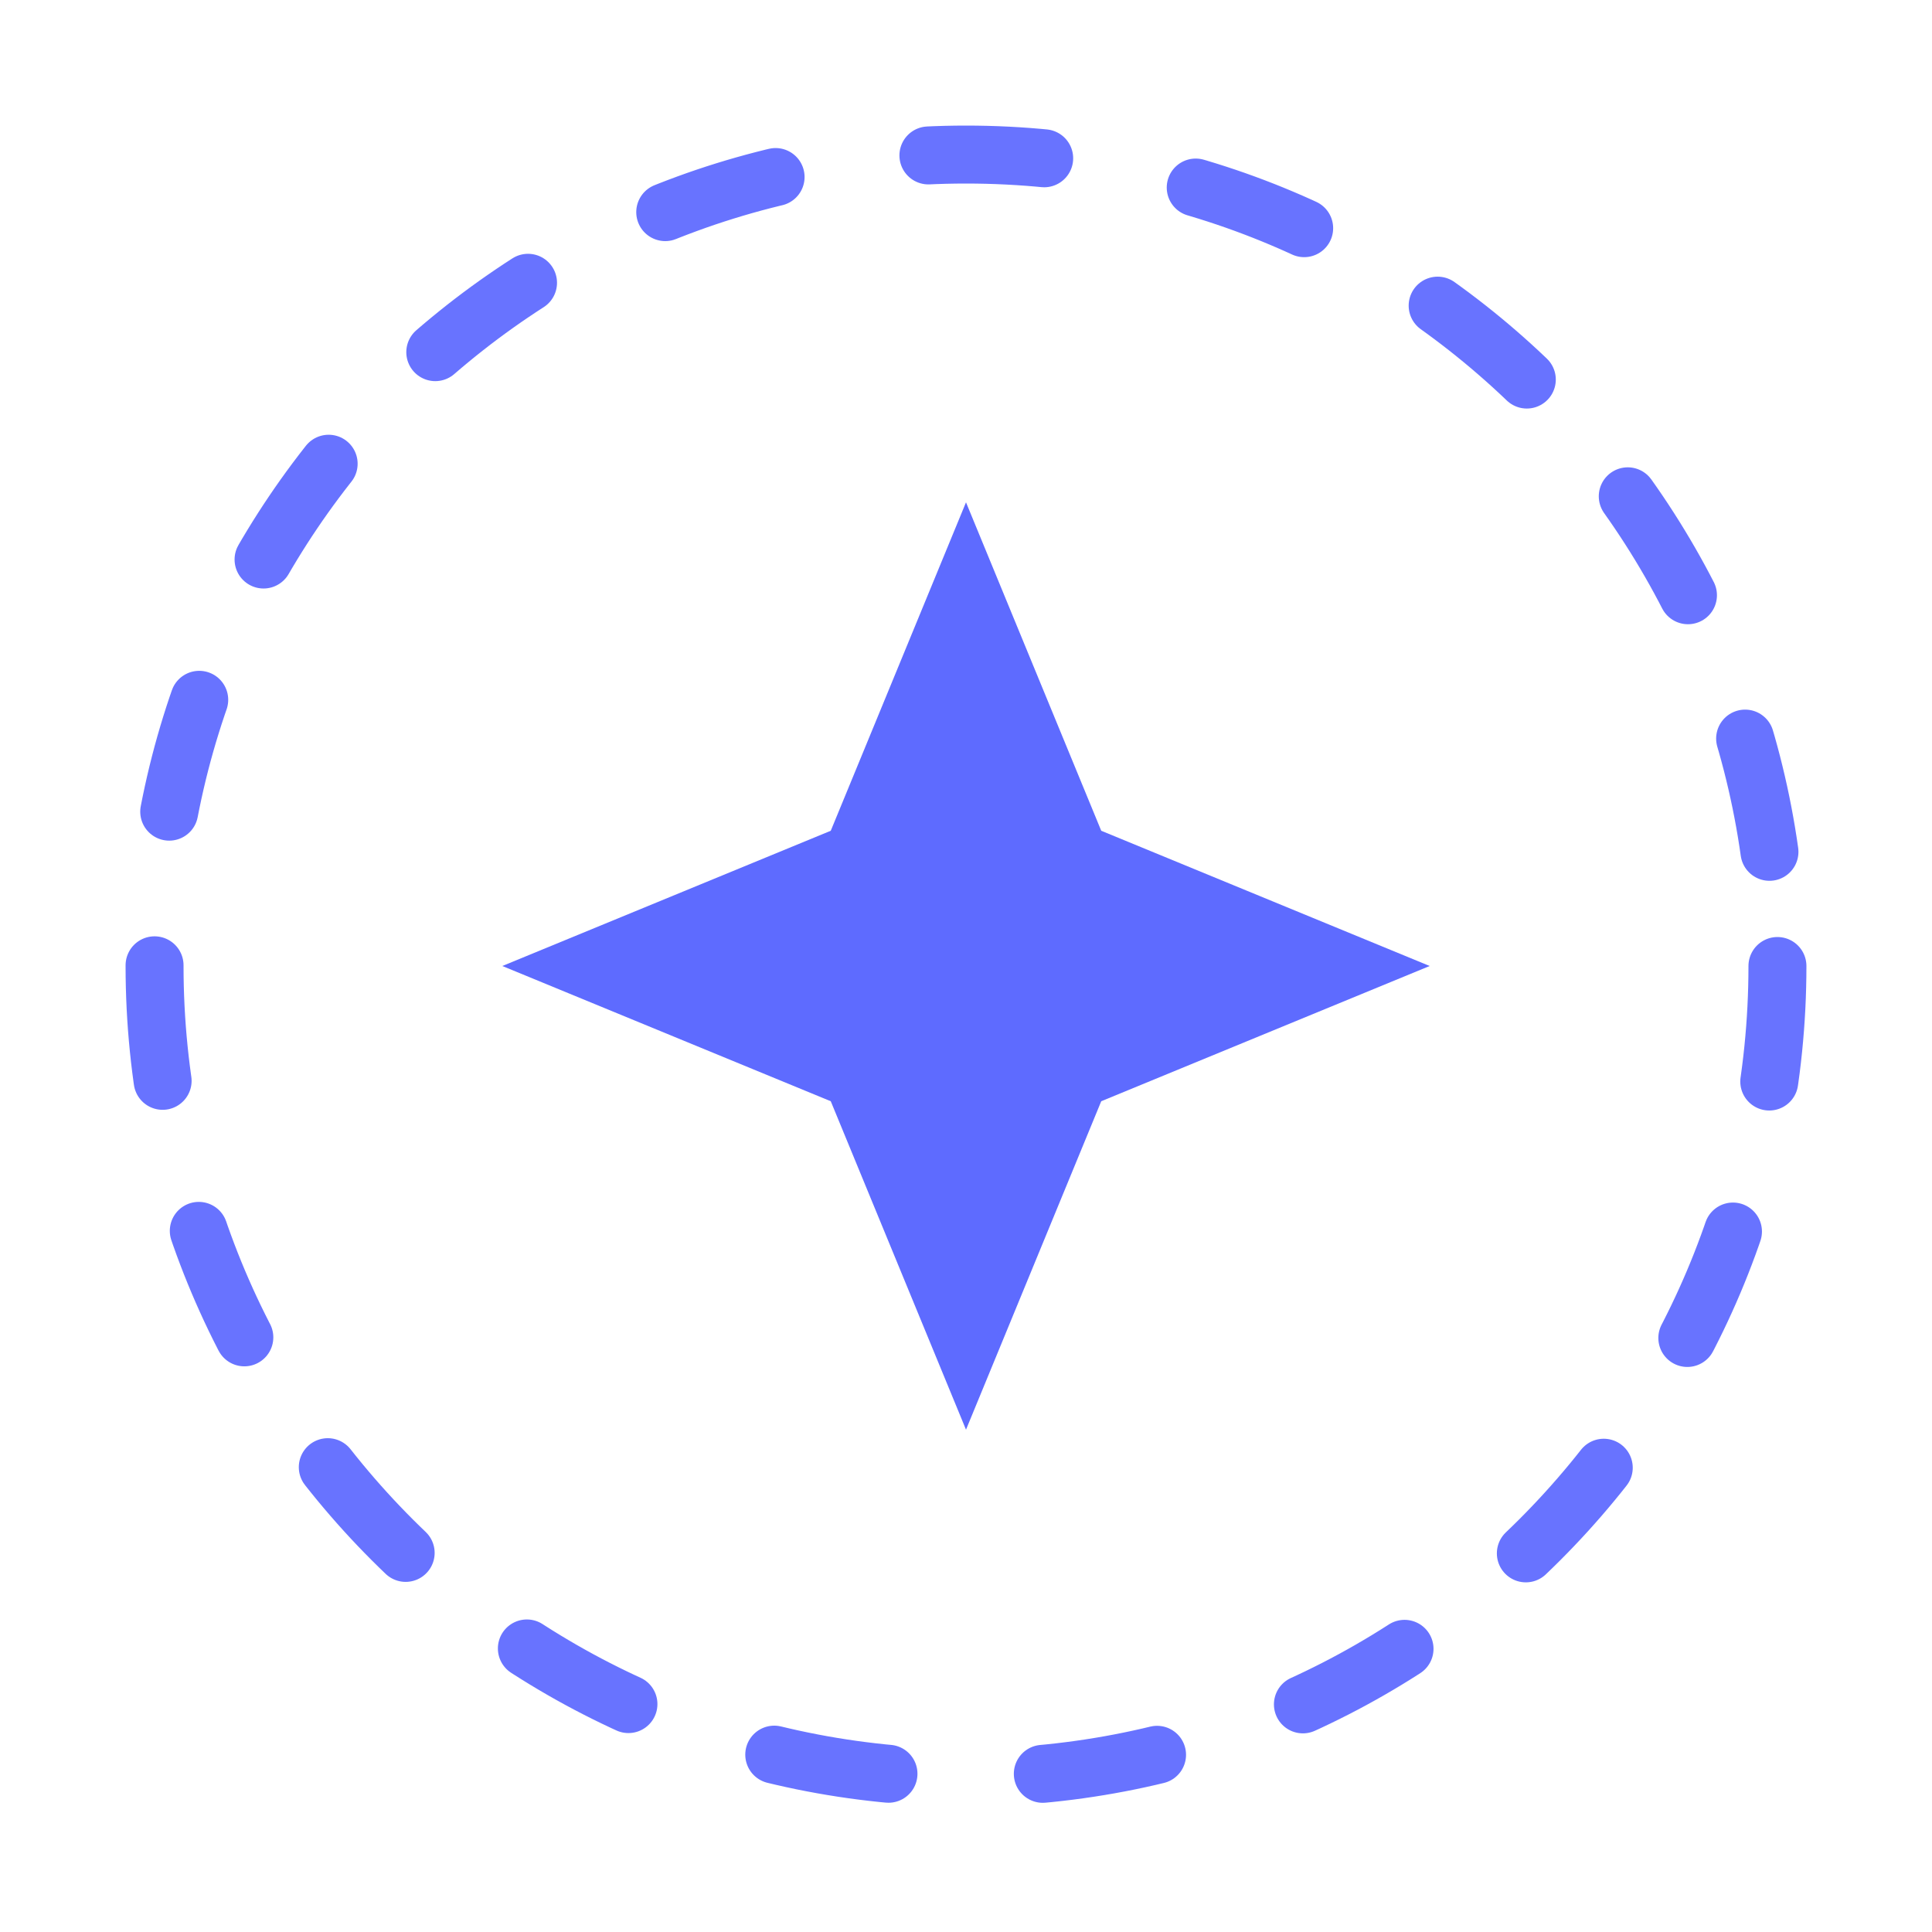
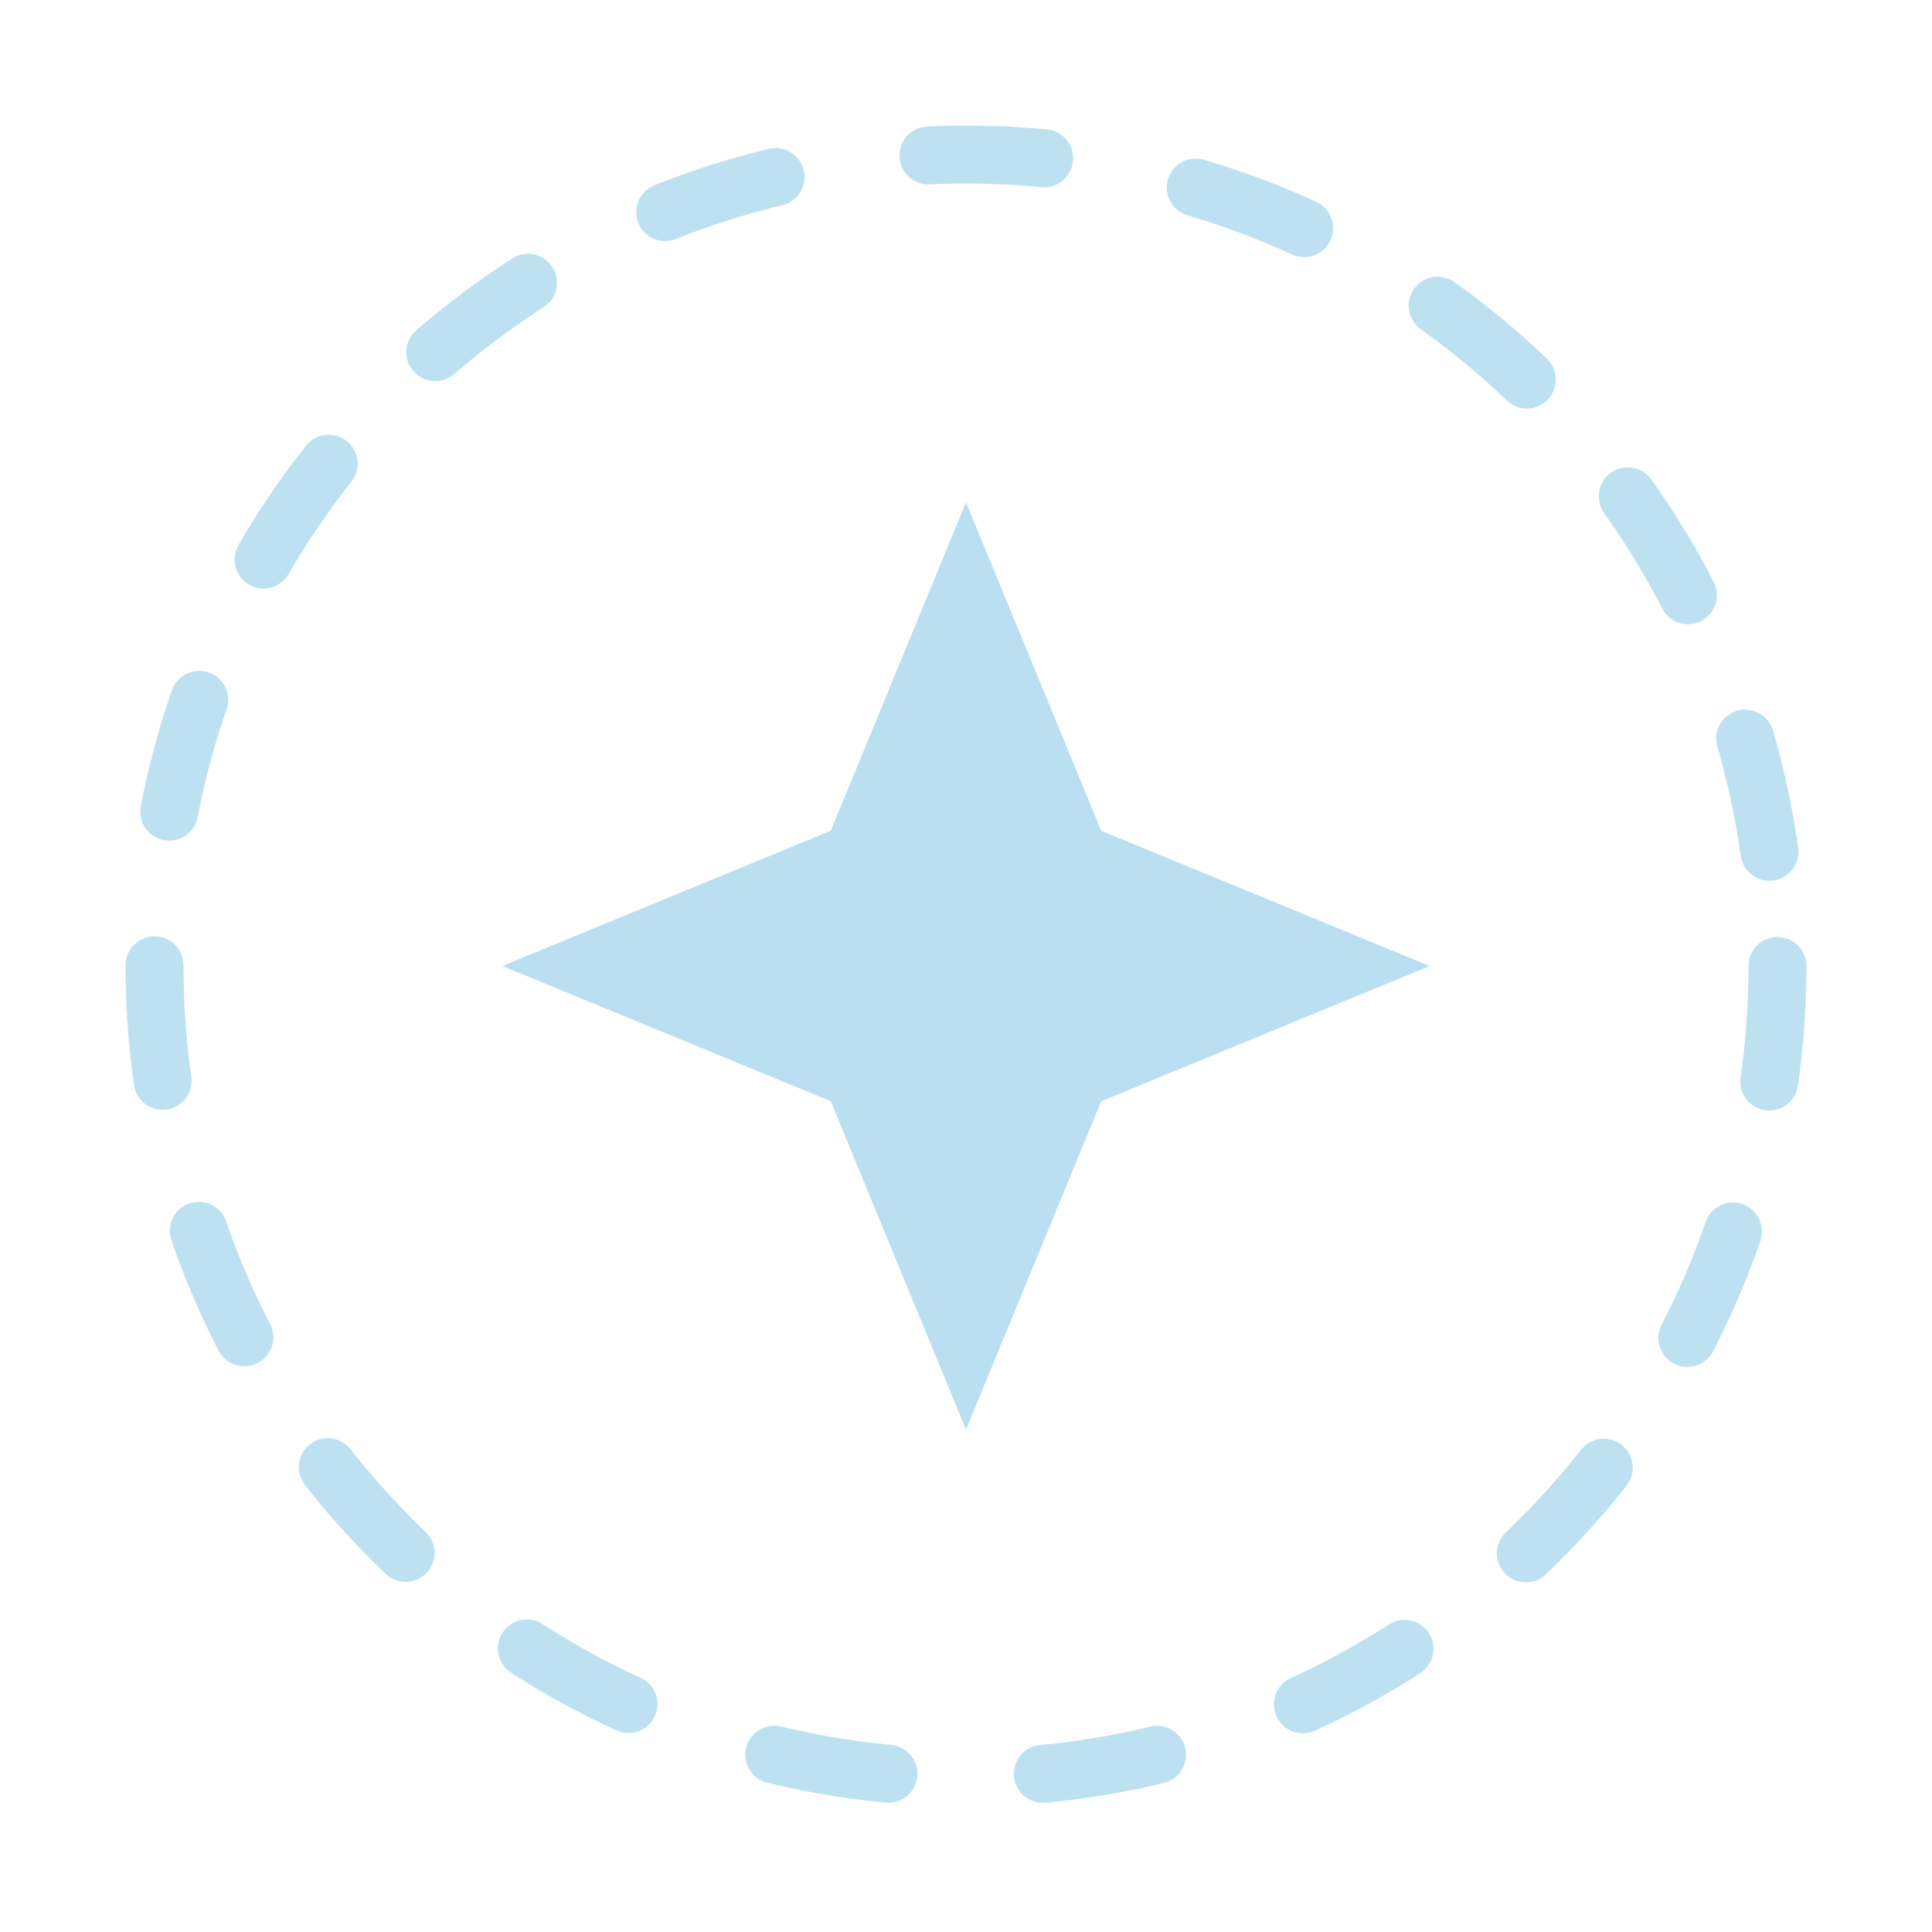
<svg xmlns="http://www.w3.org/2000/svg" viewBox="0 0 100 100">
-   <circle cx="50" cy="50" r="42" fill="none" stroke="#4d5bff" stroke-width="3" stroke-dasharray="6 8" stroke-linecap="round" opacity=".85" />
-   <path d="M50 26 L57 43 L74 50 L57 57 L50 74 L43 57 L26 50 L43 43 Z" fill="#4d5bff" opacity=".9" />
+   <circle cx="50" cy="50" r="42" fill="none" stroke="#b3dcf0" stroke-width="3" stroke-dasharray="6 8" stroke-linecap="round" opacity=".85" />
+   <path d="M50 26 L57 43 L74 50 L57 57 L50 74 L43 57 L26 50 L43 43 Z" fill="#b3dcf0" opacity=".9" />
</svg>
